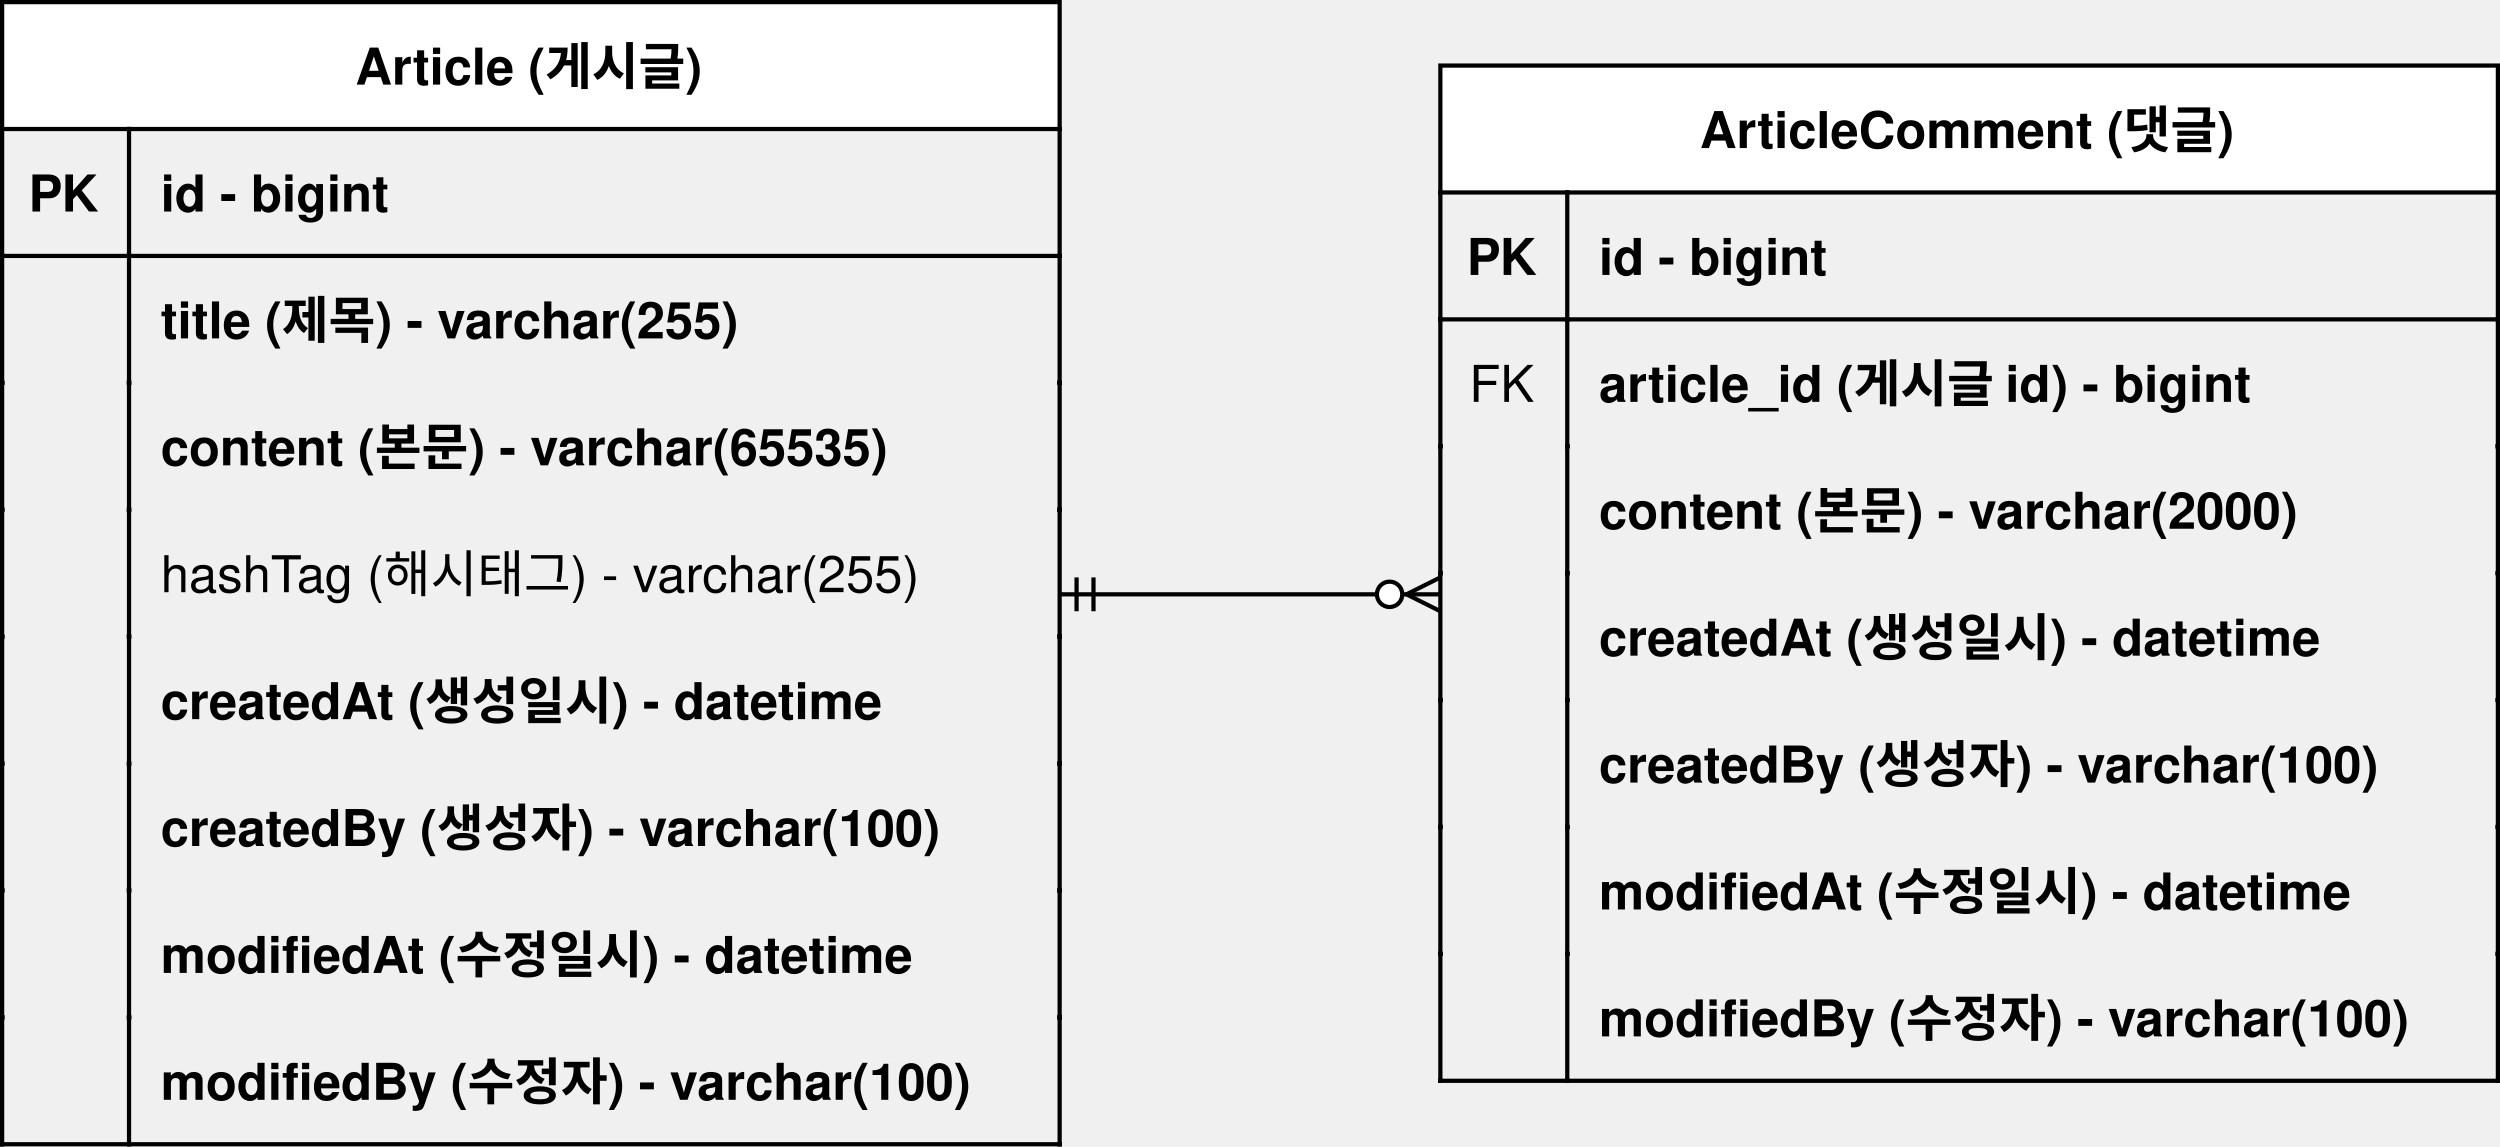
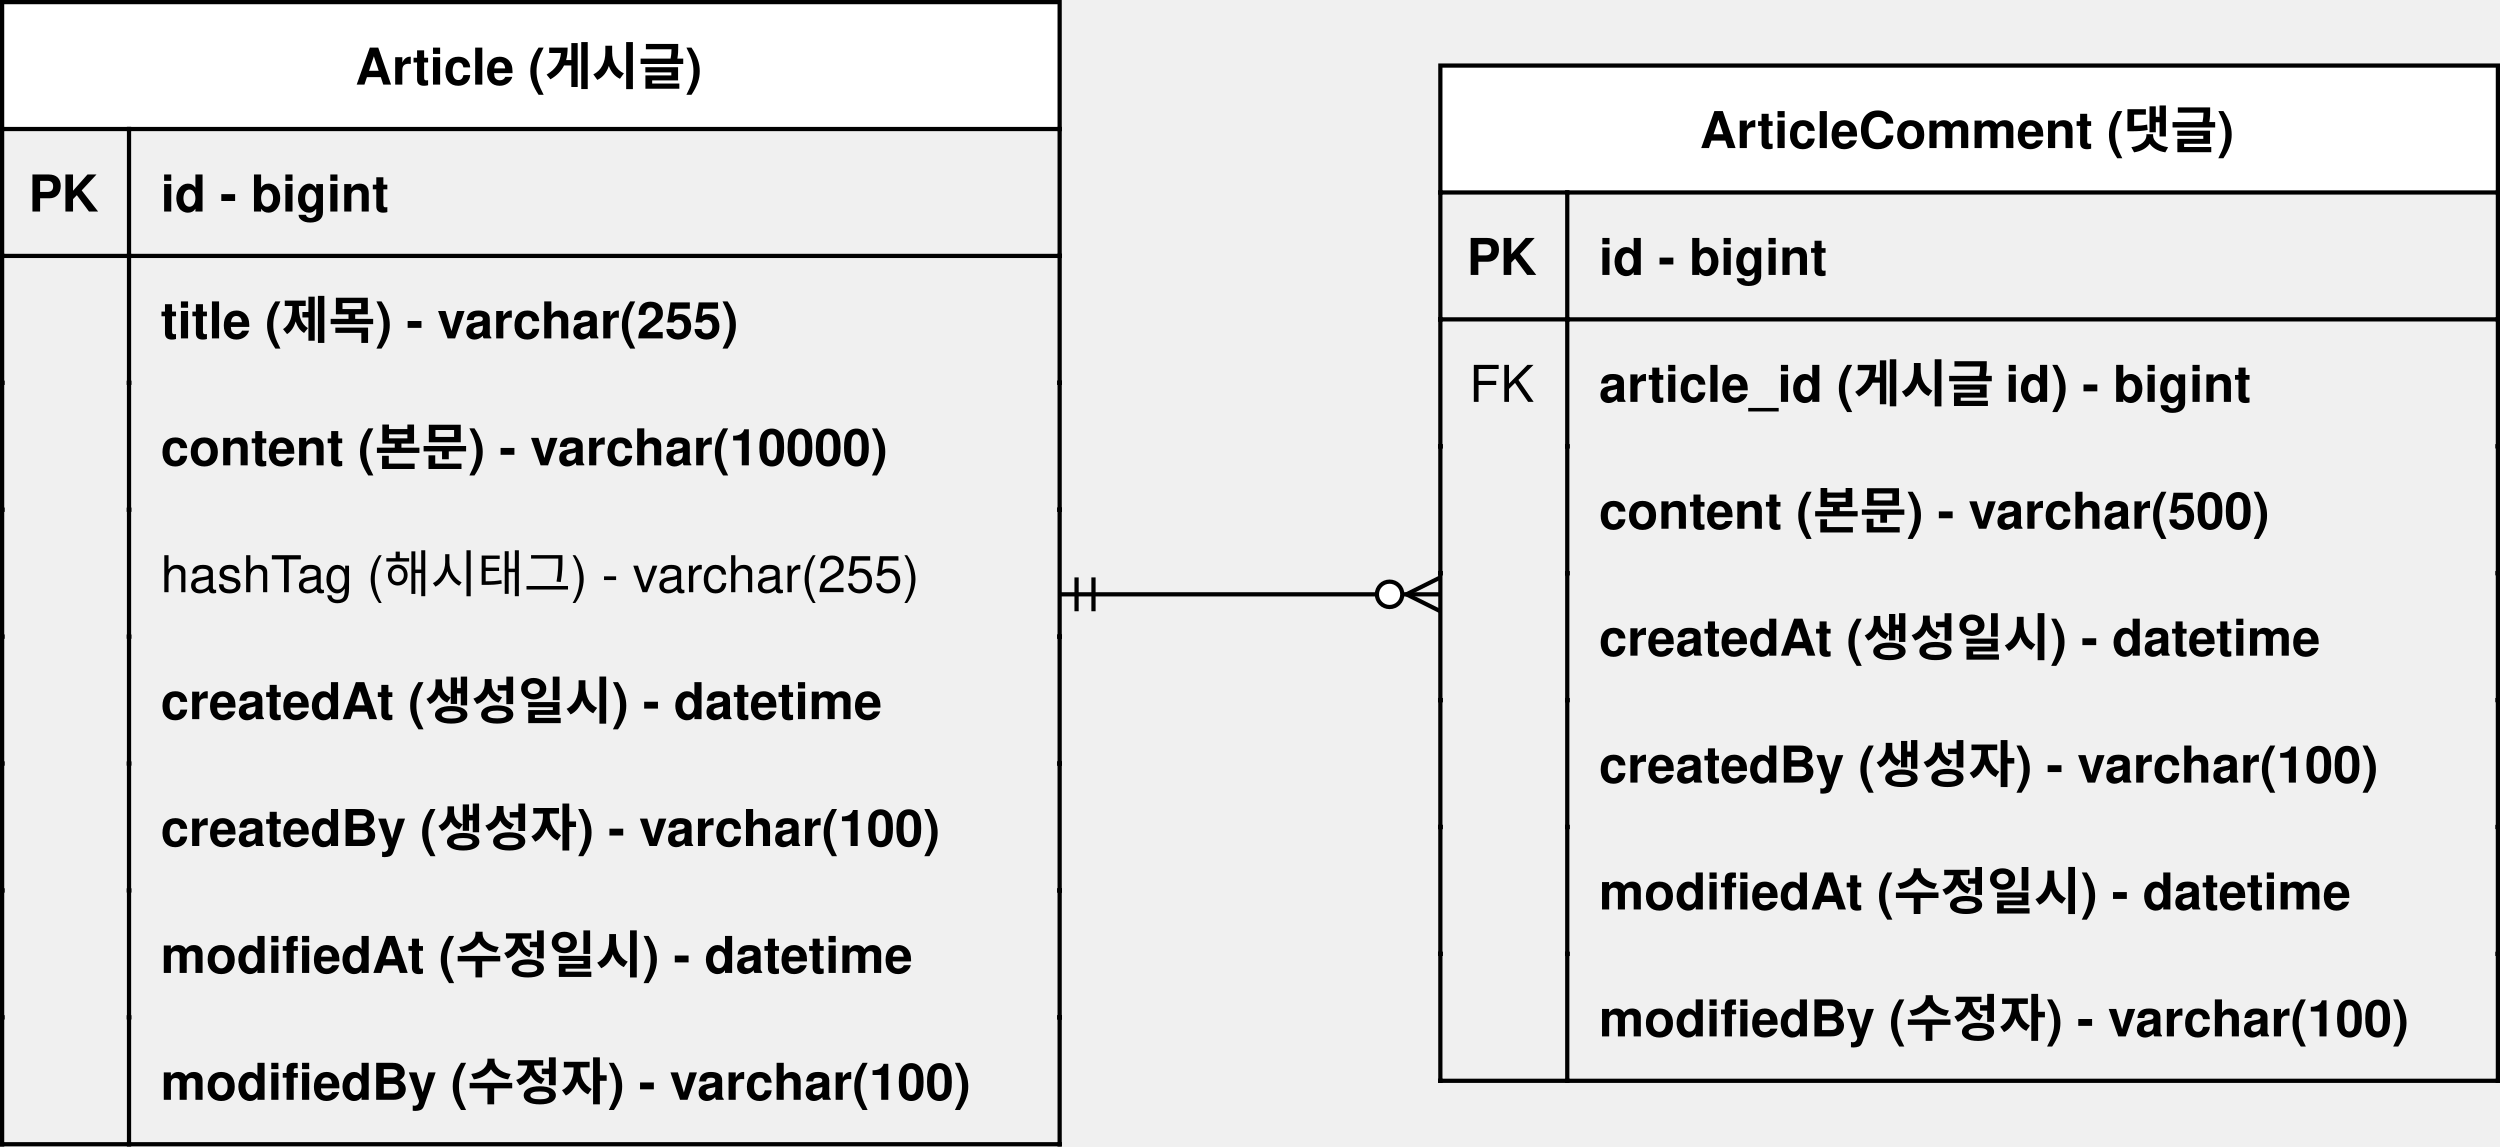
- <svg xmlns="http://www.w3.org/2000/svg" version="1.1" width="591px" height="271px" viewBox="-0.5 -0.5 591 271" content="&lt;mxfile host=&quot;app.diagrams.net&quot; modified=&quot;2023-01-24T02:54:19.231Z&quot; agent=&quot;5.0 (Macintosh; Intel Mac OS X 10_15_7) AppleWebKit/537.36 (KHTML, like Gecko) Chrome/109.0.0.0 Safari/537.36&quot; etag=&quot;EUD0TNZN4UjlCTkdhkr5&quot; version=&quot;20.8.5&quot; type=&quot;github&quot;&gt;&lt;diagram id=&quot;R2lEEEUBdFMjLlhIrx00&quot; name=&quot;Page-1&quot;&gt;7V1tb5s6FP41lroPnQgvDfkYaLpJa3Wrrdp9+XLlBgd8Bzgybprs118b7Lw5pLRJmjRGyiY4OAbOc/w8nBObAifMpl8oHCd3JEIpsK1oCpxrYNtO1+f/C8OsMnR7XmWIKY4qU2dh+IF/I2m0pPUJR6hYacgISRkerxqHJM/RkK3YIKXkebXZiKSrZx3DGGmGH0OY6tY/ccSSyup71sL+FeE4UWfuWPJIBlVjaSgSGJHnFROashuSM3mJ94hmMEc540fuIP2FKPAGCWPiTvvAvuGfkWj9OSYkThEc4+LzkGTcPCx4k5sRzHAq3LzUUSA74qdzBsAJKSGs2sqmIUoFVAqG6ppuao7O/UBFvw2+EF5OZre/LJZ/fXZ+sru7+L77eGk7VTcTmD5JB/cpw0Pubdu6AIM+CGzgh2AQAj8AvbC0+MC3PkkfspkChrtzLDYZfBSmoGCQMhk/jsUNPCIYxDm/eee6U+6nKRwXuGxeWRKcRrdwRp6Y6kjtBSM8RdH3KnxEWx5Jt7wzsSs6F0D8kBcjDsMUxznfHnLviDMGFBX8Wm5hwWQL3X/SpRNEGZoumaQ/vyCSIUZnvIk6quJmtrb/vIhMW0VmshSVdlcaoQy1eN73AkG+IUF8DaCuBmgtUvzeGYbpdz5MYR6XoK1iIhwbUTJ+gDRGTBrGBAuXDiaoGiil93GahiQlAtqc5Eg1K+/OC/iH329offaAxy8g5PudxT7/iOaUhSQvGOUhIk6FOFLPSKAVMDKW50nRSF0Gld4U24+EMT7u6nDdHvkvoy3RdRqC6xwMW0/D9v7ba9Al/GZHacl5CY4ilFejUvA0XCC+AcyNCMy9vg7H+lhsiojbGJElCJxXIiA7W7jl1b3BlId/DhkKyFMeFRqs8+vcAekrDWne3rYu+b9HHIsRcnqwK8qt2gbFGA5xHt9W37xaiwvvIHExBbUj1d5rnDTq7j0CpWsy3VuHpPuro9O9vxO27zTqm/q/29j/Z0/uPQ1Xhpl64g5B3yoftAPQ74N+75Ok/QmkwwTSC9vz6p+9Pwj5b8hddg2ac2b+b5O/8T9/TVw/vS3iX8ld/ID+u+xoQWQk8Wuh0VgLaom/947EvxFa++Pw/gvur4/cs6b9jbetV1pEQaSqLl0Iug8cUVoRvB/yjXXev/I852yYf49hYxzxt0/8hyL+xuW7gzH/B3rif8sQ7prJ/PrzfgKL5AHGFfNfg54HAnepxn4NfEcV27sbtOCj5gB7jxzjyF/9Ctey//7Z3zs2+3d2y+lOnv6r4DWP/zt6QjekiJ8y6jNV9BGEf11uuICPHr7Bd4PFD69KAiL+NYYzdIKB8W6JQE0YmScGekrZisGexMA/uhjs9kP+6YtBDQBnLwb6j/hSDILZFjEYgJ61ngZ0rC3TcAzQgZoIMk8H9NkCrQ7sRwfm0x6PpwO71ftOXweuDNUBvdaXkQiP8EpW4IOer34T9tqs4A1xZJ4a6OXGVg32pAbusdVAxdjZqkHPTDWw9dKfUoOltEBXgzYtaBxCxgmBogZ9bUdIsmxp4oHPA8k5u5UdL8TO9ukErpr9qepBjteM+ecSsX/qN7ra1xjXLUOhVtffc2XH5uvTi30faGXHmxAxtPy3YQ3P2a7s2GdcmKfebVHvUHT/nis7Nl+fXtO7OUW63wEBQ6t6G9bswOqZ+9+S5rctqS77VsnceWjBDmlcXQSZJwRtPe9QQnD0lR6q43Mt59mGlvMcvZz3qsUetmV2Da8ubowjf0dPF1vy3w/5H3+1h7Nbinfy7F8Fr4Hsr6d37Xzf/YeReWKw2/KwVgxOefGHs1uad/pi4JspBq6e4rXzffcaQcbpgNu+++NgOnD0dR+ufd464Br6+g9Xn77xlvm+oc2PtYnB1lAyTxCMfunrQQXh+AtA3N1KgKcvCK6hgqBX/14x5XeuA21ysDWKzNOCBkWi0ufV/N0Ov68gYVkKqhl9KI/64i39fHfw/Tei5IHcwXwG5KzfxbEM5tEfZUBQcS8oWiECFGlv8X9x6u2SM+cv7V925txIUQoZnqyeYAti96ScSjGPBfXydUXxV2soFeSJDpH81gIhraP1ScJaR6yUUK2jl6Hmu4s/DFA1X/wxB2fwPw==&lt;/diagram&gt;&lt;/mxfile&gt;" resource="https://app.diagrams.net/#Hdhlee3994%2Fboard-practice%2Ffeature%252F%25238-domain%2Fdocument%2Fboard-project-erd.svg">
+ <svg xmlns="http://www.w3.org/2000/svg" version="1.1" width="591px" height="271px" viewBox="-0.5 -0.5 591 271" content="&lt;mxfile host=&quot;app.diagrams.net&quot; modified=&quot;2023-01-24T04:17:12.698Z&quot; agent=&quot;5.0 (Macintosh; Intel Mac OS X 10_15_7) AppleWebKit/537.36 (KHTML, like Gecko) Chrome/109.0.0.0 Safari/537.36&quot; etag=&quot;kXXkLMSzlaDRe5nk45x6&quot; version=&quot;20.8.10&quot; type=&quot;github&quot;&gt;&lt;diagram id=&quot;R2lEEEUBdFMjLlhIrx00&quot; name=&quot;Page-1&quot;&gt;7V3bbqM6FP0aS52HVgRCQx4DTWekSXWqTjXn8nLkBgd8CjgybprM1x8bbHJxkiElaS5QpRVsHAN7bdZib2wKLC+efqVwHD4QH0XANPwpsO6AaVodh/8Vhllu6HTt3BBQ7Oem1tzwA/9C0mhI6xv2UbrUkBESMTxeNg5JkqAhW7JBSsn7crMRiZb3OoYB0gw/hjDSrX9in4W51bGNuf0bwkGo9twy5JYYqsbSkIbQJ+9LJjRl9yRh8hAfEY1hghLGtzxA+ooosPshY+JMe8C855+RaH0TEBJECI5xejMkMTcPU97kfgRjHAk3L3Tkyo747qw+sDxKCMuX4qmHIgGVgiE/pvsNWws/UNFviS9415PZ4NVgybd36yd7eAgeOy/XppV3M4HRm3RwjzI85N42jSvQ7wHXBI4H+h5wXND1MosDHOOL9CGbKWC4O8dikcEXYXJTBimT8WMZ3MAjgkGc8JO37lrZehTBcYqz5rklxJE/gDPyxlRHas0d4Snyn/LwEW15JA14Z2JVdC6A+CEPRmyGEQ4Svjzk3hF7dClK+bEMYMpkC91/0qUTRBmaLpikP78iEiNGZ7yJ2qriZray/j6PTFNFZrgQlWZHGqEMtaDoe44gX5Ag7gJoWwN0I1L83BmG0RO/TGESZKAtYyIc61MyfoY0QEwaxgQLl/YnKL9QMu/jKPJIRAS0CUmQapadne3yDz9fz7ixgc0PwOPrrfk6/4jmlHkkSRnlISJ2hThS70ig5TIylvuJ0EgdBpXeFMsvhDF+3W3CdXvk/x5tia5VElzrYNjaGraP33dBl/CTHUUZ54XY91GSX5WCp+Ec8TVgrkWg8PoqHKvXYllE2qURWYDA2hEB2dncLTv3BiMe/glkyCVviZ9qsBbHWQHpWw1p3t40rvnvCw7EFXJ6sCvKzdu66RgOcRIM8m/ersSFfZC4mIKNV6q51zgp1d1nBEqnznRvHJLub49O904lbD/pqi/r/05p/188uXc1XBlm6o7bAz0ju9F2Qa8Het0vkvYnkA5DSK9M2958730m5L8md6kaNJfM/N8nf+N//pq0nWiQBq/hQ/CM/rtuaUHUEP9+iL/7icS/FlrzPHl/a5jWivbXekKvtIiCSF5duhJ071qitCJ43+MLq7zfMvjPJTJ/xbCpHfE3d/yHIv7S5buDMf+Z3vFvjdOG+fX7/RCm4TMMcua/A10buO2FGvsdcCxVbO+s0YJzzQH2Hjm1I3/1FK5h//2zv31s9m9Vy+lOi/6LSG34v6UndEOK+C79HlNFH0H4d9lCG/Crhy/wVXf+4FVJgM+/xnCMTjAwDpMIlA+j+omBnlI2YrAnMXCOLgbVHuSfmBiUB+DixUB/iC/FwJ1tEYM+6BprSkJnmQZ8SAfKR1D9dEAfLdDowH50oBj2eDwdqFbvOzEduC0NwMXrgF7ri4mPR3gpK3BA11HPhO0mK/hAHNVPDfRyY6MGe1KD9rHVQMXYZahBtzQAl64Gpl76U2qwkBboalD7tKB8CNVOCBQ16HM7PBLHCwMPHB5IVjOzYzFK2mr0p6oHWXY55i8kYv/UX+tq33pct8f9Sc7sWH/IerHvTGd2bA/dRujXzOGpxcyOqnFRP/VuinqHovvPnNmx/pD1mt79KdJ9WQSaql7hCr2qB/N77n8zmt82pTrrWyVzl6EFZdO4HSKofkLQ1PMOJQRHn+mhOr6Icp7ZlPMKXPVy3k6TPewalfB2CJvacb+lZ4sN9++H+48/2cOqluGdFvkXkdqQv6Vnd81w3/2HUf3EoNrssEYMTnnuh1UtyzsxMXBKA3DpYtDWM7xmuO9eI6h2OtBuXv1xMB04+rSPtlkJ3NPSgXb5cRcXrwP66I2PDPf1TL6tjonBDqFUP0Go9TtfDyoIx5//0a5WAjwxQajlK17Xu0Kv/u0w4rfQgTomBztEUf20oESRKPN5Pny3xc/LDVkcgXxAH0r8nnhJP1/tP/1ClDyTB5jMgBz0O98Ww8T/IwsIKs4F+RuJQKKK/KX3+m+94It39i86szBSFEGGJ2ip+y2IPZJsJEURC+rd64rib1dQSskbHSL5rTlCWkerY4S1jlgmoVpHv4ear87/L0DefP6/HKz+/w==&lt;/diagram&gt;&lt;/mxfile&gt;" resource="https://app.diagrams.net/#Hdhlee3994%2Fboard-practice%2Ffeature%252F%252310-db%2Fdocument%2Fboard-project-erd.svg">
  <defs>
    <clipPath id="mx-clip-0-30-30-30-0">
      <rect x="0" y="30" width="30" height="30" />
    </clipPath>
    <clipPath id="mx-clip-36-30-214-30-0">
      <rect x="36" y="30" width="214" height="30" />
    </clipPath>
    <clipPath id="mx-clip-36-60-214-30-0">
      <rect x="36" y="60" width="214" height="30" />
    </clipPath>
    <clipPath id="mx-clip-36-90-214-30-0">
      <rect x="36" y="90" width="214" height="30" />
    </clipPath>
    <clipPath id="mx-clip-36-120-214-30-0">
      <rect x="36" y="120" width="214" height="30" />
    </clipPath>
    <clipPath id="mx-clip-36-150-214-30-0">
      <rect x="36" y="150" width="214" height="30" />
    </clipPath>
    <clipPath id="mx-clip-36-180-214-30-0">
      <rect x="36" y="180" width="214" height="30" />
    </clipPath>
    <clipPath id="mx-clip-36-210-214-30-0">
      <rect x="36" y="210" width="214" height="30" />
    </clipPath>
    <clipPath id="mx-clip-36-240-214-30-0">
      <rect x="36" y="240" width="214" height="30" />
    </clipPath>
    <clipPath id="mx-clip-340-45-30-30-0">
      <rect x="340" y="45" width="30" height="30" />
    </clipPath>
    <clipPath id="mx-clip-376-45-214-30-0">
      <rect x="376" y="45" width="214" height="30" />
    </clipPath>
    <clipPath id="mx-clip-340-75-30-30-0">
      <rect x="340" y="75" width="30" height="30" />
    </clipPath>
    <clipPath id="mx-clip-376-75-214-30-0">
      <rect x="376" y="75" width="214" height="30" />
    </clipPath>
    <clipPath id="mx-clip-376-105-214-30-0">
      <rect x="376" y="105" width="214" height="30" />
    </clipPath>
    <clipPath id="mx-clip-376-135-214-30-0">
      <rect x="376" y="135" width="214" height="30" />
    </clipPath>
    <clipPath id="mx-clip-376-165-214-30-0">
      <rect x="376" y="165" width="214" height="30" />
    </clipPath>
    <clipPath id="mx-clip-376-195-214-30-0">
      <rect x="376" y="195" width="214" height="30" />
    </clipPath>
    <clipPath id="mx-clip-376-225-214-30-0">
      <rect x="376" y="225" width="214" height="30" />
    </clipPath>
  </defs>
  <g>
    <path d="M 0 30 L 0 0 L 250 0 L 250 30" fill="rgb(255, 255, 255)" stroke="rgb(0, 0, 0)" stroke-miterlimit="10" pointer-events="all" />
    <path d="M 0 30 L 0 270 L 250 270 L 250 30" fill="none" stroke="rgb(0, 0, 0)" stroke-miterlimit="10" pointer-events="none" />
    <path d="M 0 30 L 250 30" fill="none" stroke="rgb(0, 0, 0)" stroke-miterlimit="10" pointer-events="none" />
    <path d="M 30 30 L 30 60 L 30 90 L 30 120 L 30 150 L 30 180 L 30 210 L 30 240 L 30 270" fill="none" stroke="rgb(0, 0, 0)" stroke-miterlimit="10" pointer-events="none" />
    <g fill="rgb(0, 0, 0)" font-family="Helvetica" font-weight="bold" pointer-events="none" text-anchor="middle" font-size="12px">
      <text x="124.5" y="19.5">Article (게시글)</text>
    </g>
    <path d="M 0 30 M 250 30 M 250 60 L 0 60" fill="none" stroke="rgb(0, 0, 0)" stroke-linecap="square" stroke-miterlimit="10" pointer-events="none" />
    <path d="M 0 30 M 30 30 M 30 60 M 0 60" fill="none" stroke="rgb(0, 0, 0)" stroke-linecap="square" stroke-miterlimit="10" pointer-events="none" />
    <g fill="rgb(0, 0, 0)" font-family="Helvetica" font-weight="bold" pointer-events="none" clip-path="url(#mx-clip-0-30-30-30-0)" text-anchor="middle" font-size="12px">
      <text x="14.5" y="49.5">PK</text>
    </g>
    <path d="M 30 30 M 250 30 M 250 60 M 30 60" fill="none" stroke="rgb(0, 0, 0)" stroke-linecap="square" stroke-miterlimit="10" pointer-events="none" />
    <g fill="rgb(0, 0, 0)" font-family="Helvetica" font-weight="bold" text-decoration="underline" pointer-events="none" clip-path="url(#mx-clip-36-30-214-30-0)" font-size="12px">
      <text x="37.5" y="49.5">id - bigint</text>
    </g>
    <path d="M 0 60 M 250 60 M 250 90 M 0 90" fill="none" stroke="rgb(0, 0, 0)" stroke-linecap="square" stroke-miterlimit="10" pointer-events="none" />
    <path d="M 0 60 M 30 60 M 30 90 M 0 90" fill="none" stroke="rgb(0, 0, 0)" stroke-linecap="square" stroke-miterlimit="10" pointer-events="none" />
    <path d="M 30 60 M 250 60 M 250 90 M 30 90" fill="none" stroke="rgb(0, 0, 0)" stroke-linecap="square" stroke-miterlimit="10" pointer-events="none" />
    <g fill="rgb(0, 0, 0)" font-family="Helvetica" font-weight="bold" pointer-events="none" clip-path="url(#mx-clip-36-60-214-30-0)" font-size="12px">
      <text x="37.5" y="79.5">title (제목) - varchar(255)</text>
    </g>
    <path d="M 0 90 M 250 90 M 250 120 M 0 120" fill="none" stroke="rgb(0, 0, 0)" stroke-linecap="square" stroke-miterlimit="10" pointer-events="none" />
    <path d="M 0 90 M 30 90 M 30 120 M 0 120" fill="none" stroke="rgb(0, 0, 0)" stroke-linecap="square" stroke-miterlimit="10" pointer-events="none" />
    <path d="M 30 90 M 250 90 M 250 120 M 30 120" fill="none" stroke="rgb(0, 0, 0)" stroke-linecap="square" stroke-miterlimit="10" pointer-events="none" />
    <g fill="rgb(0, 0, 0)" font-family="Helvetica" font-weight="bold" pointer-events="none" clip-path="url(#mx-clip-36-90-214-30-0)" font-size="12px">
-       <text x="37.5" y="109.5">content (본문) - varchar(65535)</text>
+       <text x="37.5" y="109.5">content (본문) - varchar(10000)</text>
    </g>
    <path d="M 0 120 M 250 120 M 250 150 M 0 150" fill="none" stroke="rgb(0, 0, 0)" stroke-linecap="square" stroke-miterlimit="10" pointer-events="none" />
    <path d="M 0 120 M 30 120 M 30 150 M 0 150" fill="none" stroke="rgb(0, 0, 0)" stroke-linecap="square" stroke-miterlimit="10" pointer-events="none" />
    <path d="M 30 120 M 250 120 M 250 150 M 30 150" fill="none" stroke="rgb(0, 0, 0)" stroke-linecap="square" stroke-miterlimit="10" pointer-events="none" />
    <g fill="rgb(0, 0, 0)" font-family="Helvetica" pointer-events="none" clip-path="url(#mx-clip-36-120-214-30-0)" font-size="12px">
      <text x="37.5" y="139.5">hashTag (해시태그) - varchar(255)</text>
    </g>
    <path d="M 0 150 M 250 150 M 250 180 M 0 180" fill="none" stroke="rgb(0, 0, 0)" stroke-linecap="square" stroke-miterlimit="10" pointer-events="none" />
    <path d="M 0 150 M 30 150 M 30 180 M 0 180" fill="none" stroke="rgb(0, 0, 0)" stroke-linecap="square" stroke-miterlimit="10" pointer-events="none" />
    <path d="M 30 150 M 250 150 M 250 180 M 30 180" fill="none" stroke="rgb(0, 0, 0)" stroke-linecap="square" stroke-miterlimit="10" pointer-events="none" />
    <g fill="rgb(0, 0, 0)" font-family="Helvetica" font-weight="bold" pointer-events="none" clip-path="url(#mx-clip-36-150-214-30-0)" font-size="12px">
      <text x="37.5" y="169.5">createdAt (생성일시) - datetime</text>
    </g>
    <path d="M 0 180 M 250 180 M 250 210 M 0 210" fill="none" stroke="rgb(0, 0, 0)" stroke-linecap="square" stroke-miterlimit="10" pointer-events="none" />
    <path d="M 0 180 M 30 180 M 30 210 M 0 210" fill="none" stroke="rgb(0, 0, 0)" stroke-linecap="square" stroke-miterlimit="10" pointer-events="none" />
    <path d="M 30 180 M 250 180 M 250 210 M 30 210" fill="none" stroke="rgb(0, 0, 0)" stroke-linecap="square" stroke-miterlimit="10" pointer-events="none" />
    <g fill="rgb(0, 0, 0)" font-family="Helvetica" font-weight="bold" pointer-events="none" clip-path="url(#mx-clip-36-180-214-30-0)" font-size="12px">
      <text x="37.5" y="199.5">createdBy (생성자) - varchar(100)</text>
    </g>
    <path d="M 0 210 M 250 210 M 250 240 M 0 240" fill="none" stroke="rgb(0, 0, 0)" stroke-linecap="square" stroke-miterlimit="10" pointer-events="none" />
    <path d="M 0 210 M 30 210 M 30 240 M 0 240" fill="none" stroke="rgb(0, 0, 0)" stroke-linecap="square" stroke-miterlimit="10" pointer-events="none" />
    <path d="M 30 210 M 250 210 M 250 240 M 30 240" fill="none" stroke="rgb(0, 0, 0)" stroke-linecap="square" stroke-miterlimit="10" pointer-events="none" />
    <g fill="rgb(0, 0, 0)" font-family="Helvetica" font-weight="bold" pointer-events="none" clip-path="url(#mx-clip-36-210-214-30-0)" font-size="12px">
      <text x="37.5" y="229.5">modifiedAt (수정일시) - datetime</text>
    </g>
    <path d="M 0 240 M 250 240 M 250 270 M 0 270" fill="none" stroke="rgb(0, 0, 0)" stroke-linecap="square" stroke-miterlimit="10" pointer-events="none" />
    <path d="M 0 240 M 30 240 M 30 270 M 0 270" fill="none" stroke="rgb(0, 0, 0)" stroke-linecap="square" stroke-miterlimit="10" pointer-events="none" />
    <path d="M 30 240 M 250 240 M 250 270 M 30 270" fill="none" stroke="rgb(0, 0, 0)" stroke-linecap="square" stroke-miterlimit="10" pointer-events="none" />
    <g fill="rgb(0, 0, 0)" font-family="Helvetica" font-weight="bold" pointer-events="none" clip-path="url(#mx-clip-36-240-214-30-0)" font-size="12px">
      <text x="37.5" y="259.5">modifiedBy (수정자) - varchar(100)</text>
    </g>
    <path d="M 340 45 L 340 15 L 590 15 L 590 45" fill="rgb(255, 255, 255)" stroke="rgb(0, 0, 0)" stroke-miterlimit="10" pointer-events="none" />
    <path d="M 340 45 L 340 255 L 590 255 L 590 45" fill="none" stroke="rgb(0, 0, 0)" stroke-miterlimit="10" pointer-events="none" />
    <path d="M 340 45 L 590 45" fill="none" stroke="rgb(0, 0, 0)" stroke-miterlimit="10" pointer-events="none" />
    <path d="M 370 45 L 370 75 L 370 105 L 370 135 L 370 165 L 370 195 L 370 225 L 370 255" fill="none" stroke="rgb(0, 0, 0)" stroke-miterlimit="10" pointer-events="none" />
    <g fill="rgb(0, 0, 0)" font-family="Helvetica" font-weight="bold" pointer-events="none" text-anchor="middle" font-size="12px">
      <text x="464.5" y="34.5">ArticleComment (댓글)</text>
    </g>
    <path d="M 340 45 M 590 45 M 590 75 L 340 75" fill="none" stroke="rgb(0, 0, 0)" stroke-linecap="square" stroke-miterlimit="10" pointer-events="none" />
    <path d="M 340 45 M 370 45 M 370 75 M 340 75" fill="none" stroke="rgb(0, 0, 0)" stroke-linecap="square" stroke-miterlimit="10" pointer-events="none" />
    <g fill="rgb(0, 0, 0)" font-family="Helvetica" font-weight="bold" pointer-events="none" clip-path="url(#mx-clip-340-45-30-30-0)" text-anchor="middle" font-size="12px">
      <text x="354.5" y="64.5">PK</text>
    </g>
    <path d="M 370 45 M 590 45 M 590 75 M 370 75" fill="none" stroke="rgb(0, 0, 0)" stroke-linecap="square" stroke-miterlimit="10" pointer-events="none" />
    <g fill="rgb(0, 0, 0)" font-family="Helvetica" font-weight="bold" text-decoration="underline" pointer-events="none" clip-path="url(#mx-clip-376-45-214-30-0)" font-size="12px">
      <text x="377.5" y="64.5">id - bigint</text>
    </g>
    <path d="M 340 75 M 590 75 M 590 105 M 340 105" fill="none" stroke="rgb(0, 0, 0)" stroke-linecap="square" stroke-miterlimit="10" pointer-events="none" />
    <path d="M 340 75 M 370 75 M 370 105 M 340 105" fill="none" stroke="rgb(0, 0, 0)" stroke-linecap="square" stroke-miterlimit="10" pointer-events="none" />
    <g fill="rgb(0, 0, 0)" font-family="Helvetica" pointer-events="none" clip-path="url(#mx-clip-340-75-30-30-0)" text-anchor="middle" font-size="12px">
      <text x="354.5" y="94.5">FK</text>
    </g>
    <path d="M 370 75 M 590 75 M 590 105 M 370 105" fill="none" stroke="rgb(0, 0, 0)" stroke-linecap="square" stroke-miterlimit="10" pointer-events="none" />
    <g fill="rgb(0, 0, 0)" font-family="Helvetica" font-weight="bold" pointer-events="none" clip-path="url(#mx-clip-376-75-214-30-0)" font-size="12px">
      <text x="377.5" y="94.5">article_id (게시글 id) - bigint</text>
    </g>
    <path d="M 340 105 M 590 105 M 590 135 M 340 135" fill="none" stroke="rgb(0, 0, 0)" stroke-linecap="square" stroke-miterlimit="10" pointer-events="none" />
    <path d="M 340 105 M 370 105 M 370 135 M 340 135" fill="none" stroke="rgb(0, 0, 0)" stroke-linecap="square" stroke-miterlimit="10" pointer-events="none" />
    <path d="M 370 105 M 590 105 M 590 135 M 370 135" fill="none" stroke="rgb(0, 0, 0)" stroke-linecap="square" stroke-miterlimit="10" pointer-events="none" />
    <g fill="rgb(0, 0, 0)" font-family="Helvetica" font-weight="bold" pointer-events="none" clip-path="url(#mx-clip-376-105-214-30-0)" font-size="12px">
-       <text x="377.5" y="124.5">content (본문) - varchar(2000)</text>
+       <text x="377.5" y="124.5">content (본문) - varchar(500)</text>
    </g>
    <path d="M 340 135 M 590 135 M 590 165 M 340 165" fill="none" stroke="rgb(0, 0, 0)" stroke-linecap="square" stroke-miterlimit="10" pointer-events="none" />
    <path d="M 340 135 M 370 135 M 370 165 M 340 165" fill="none" stroke="rgb(0, 0, 0)" stroke-linecap="square" stroke-miterlimit="10" pointer-events="none" />
    <path d="M 370 135 M 590 135 M 590 165 M 370 165" fill="none" stroke="rgb(0, 0, 0)" stroke-linecap="square" stroke-miterlimit="10" pointer-events="none" />
    <g fill="rgb(0, 0, 0)" font-family="Helvetica" font-weight="bold" pointer-events="none" clip-path="url(#mx-clip-376-135-214-30-0)" font-size="12px">
      <text x="377.5" y="154.5">createdAt (생성일시) - datetime</text>
    </g>
    <path d="M 340 165 M 590 165 M 590 195 M 340 195" fill="none" stroke="rgb(0, 0, 0)" stroke-linecap="square" stroke-miterlimit="10" pointer-events="none" />
    <path d="M 340 165 M 370 165 M 370 195 M 340 195" fill="none" stroke="rgb(0, 0, 0)" stroke-linecap="square" stroke-miterlimit="10" pointer-events="none" />
    <path d="M 370 165 M 590 165 M 590 195 M 370 195" fill="none" stroke="rgb(0, 0, 0)" stroke-linecap="square" stroke-miterlimit="10" pointer-events="none" />
    <g fill="rgb(0, 0, 0)" font-family="Helvetica" font-weight="bold" pointer-events="none" clip-path="url(#mx-clip-376-165-214-30-0)" font-size="12px">
      <text x="377.5" y="184.5">createdBy (생성자) - varchar(100)</text>
    </g>
    <path d="M 340 195 M 590 195 M 590 225 M 340 225" fill="none" stroke="rgb(0, 0, 0)" stroke-linecap="square" stroke-miterlimit="10" pointer-events="none" />
    <path d="M 340 195 M 370 195 M 370 225 M 340 225" fill="none" stroke="rgb(0, 0, 0)" stroke-linecap="square" stroke-miterlimit="10" pointer-events="none" />
    <path d="M 370 195 M 590 195 M 590 225 M 370 225" fill="none" stroke="rgb(0, 0, 0)" stroke-linecap="square" stroke-miterlimit="10" pointer-events="none" />
    <g fill="rgb(0, 0, 0)" font-family="Helvetica" font-weight="bold" pointer-events="none" clip-path="url(#mx-clip-376-195-214-30-0)" font-size="12px">
      <text x="377.5" y="214.5">modifiedAt (수정일시) - datetime</text>
    </g>
    <path d="M 340 225 M 590 225 M 590 255 M 340 255" fill="none" stroke="rgb(0, 0, 0)" stroke-linecap="square" stroke-miterlimit="10" pointer-events="none" />
    <path d="M 340 225 M 370 225 M 370 255 M 340 255" fill="none" stroke="rgb(0, 0, 0)" stroke-linecap="square" stroke-miterlimit="10" pointer-events="none" />
    <path d="M 370 225 M 590 225 M 590 255 M 370 255" fill="none" stroke="rgb(0, 0, 0)" stroke-linecap="square" stroke-miterlimit="10" pointer-events="none" />
    <g fill="rgb(0, 0, 0)" font-family="Helvetica" font-weight="bold" pointer-events="none" clip-path="url(#mx-clip-376-225-214-30-0)" font-size="12px">
      <text x="377.5" y="244.5">modifiedBy (수정자) - varchar(100)</text>
    </g>
    <path d="M 250 140 L 340 140" fill="none" stroke="rgb(0, 0, 0)" stroke-miterlimit="10" pointer-events="none" />
    <path d="M 254 136 L 254 144 M 258 136 L 258 144" fill="none" stroke="rgb(0, 0, 0)" stroke-miterlimit="10" pointer-events="none" />
    <ellipse cx="328" cy="140" rx="3" ry="3" fill="#ffffff" stroke="rgb(0, 0, 0)" pointer-events="none" />
    <path d="M 340 136 L 332 140 L 340 144" fill="none" stroke="rgb(0, 0, 0)" stroke-miterlimit="10" pointer-events="none" />
  </g>
</svg>
